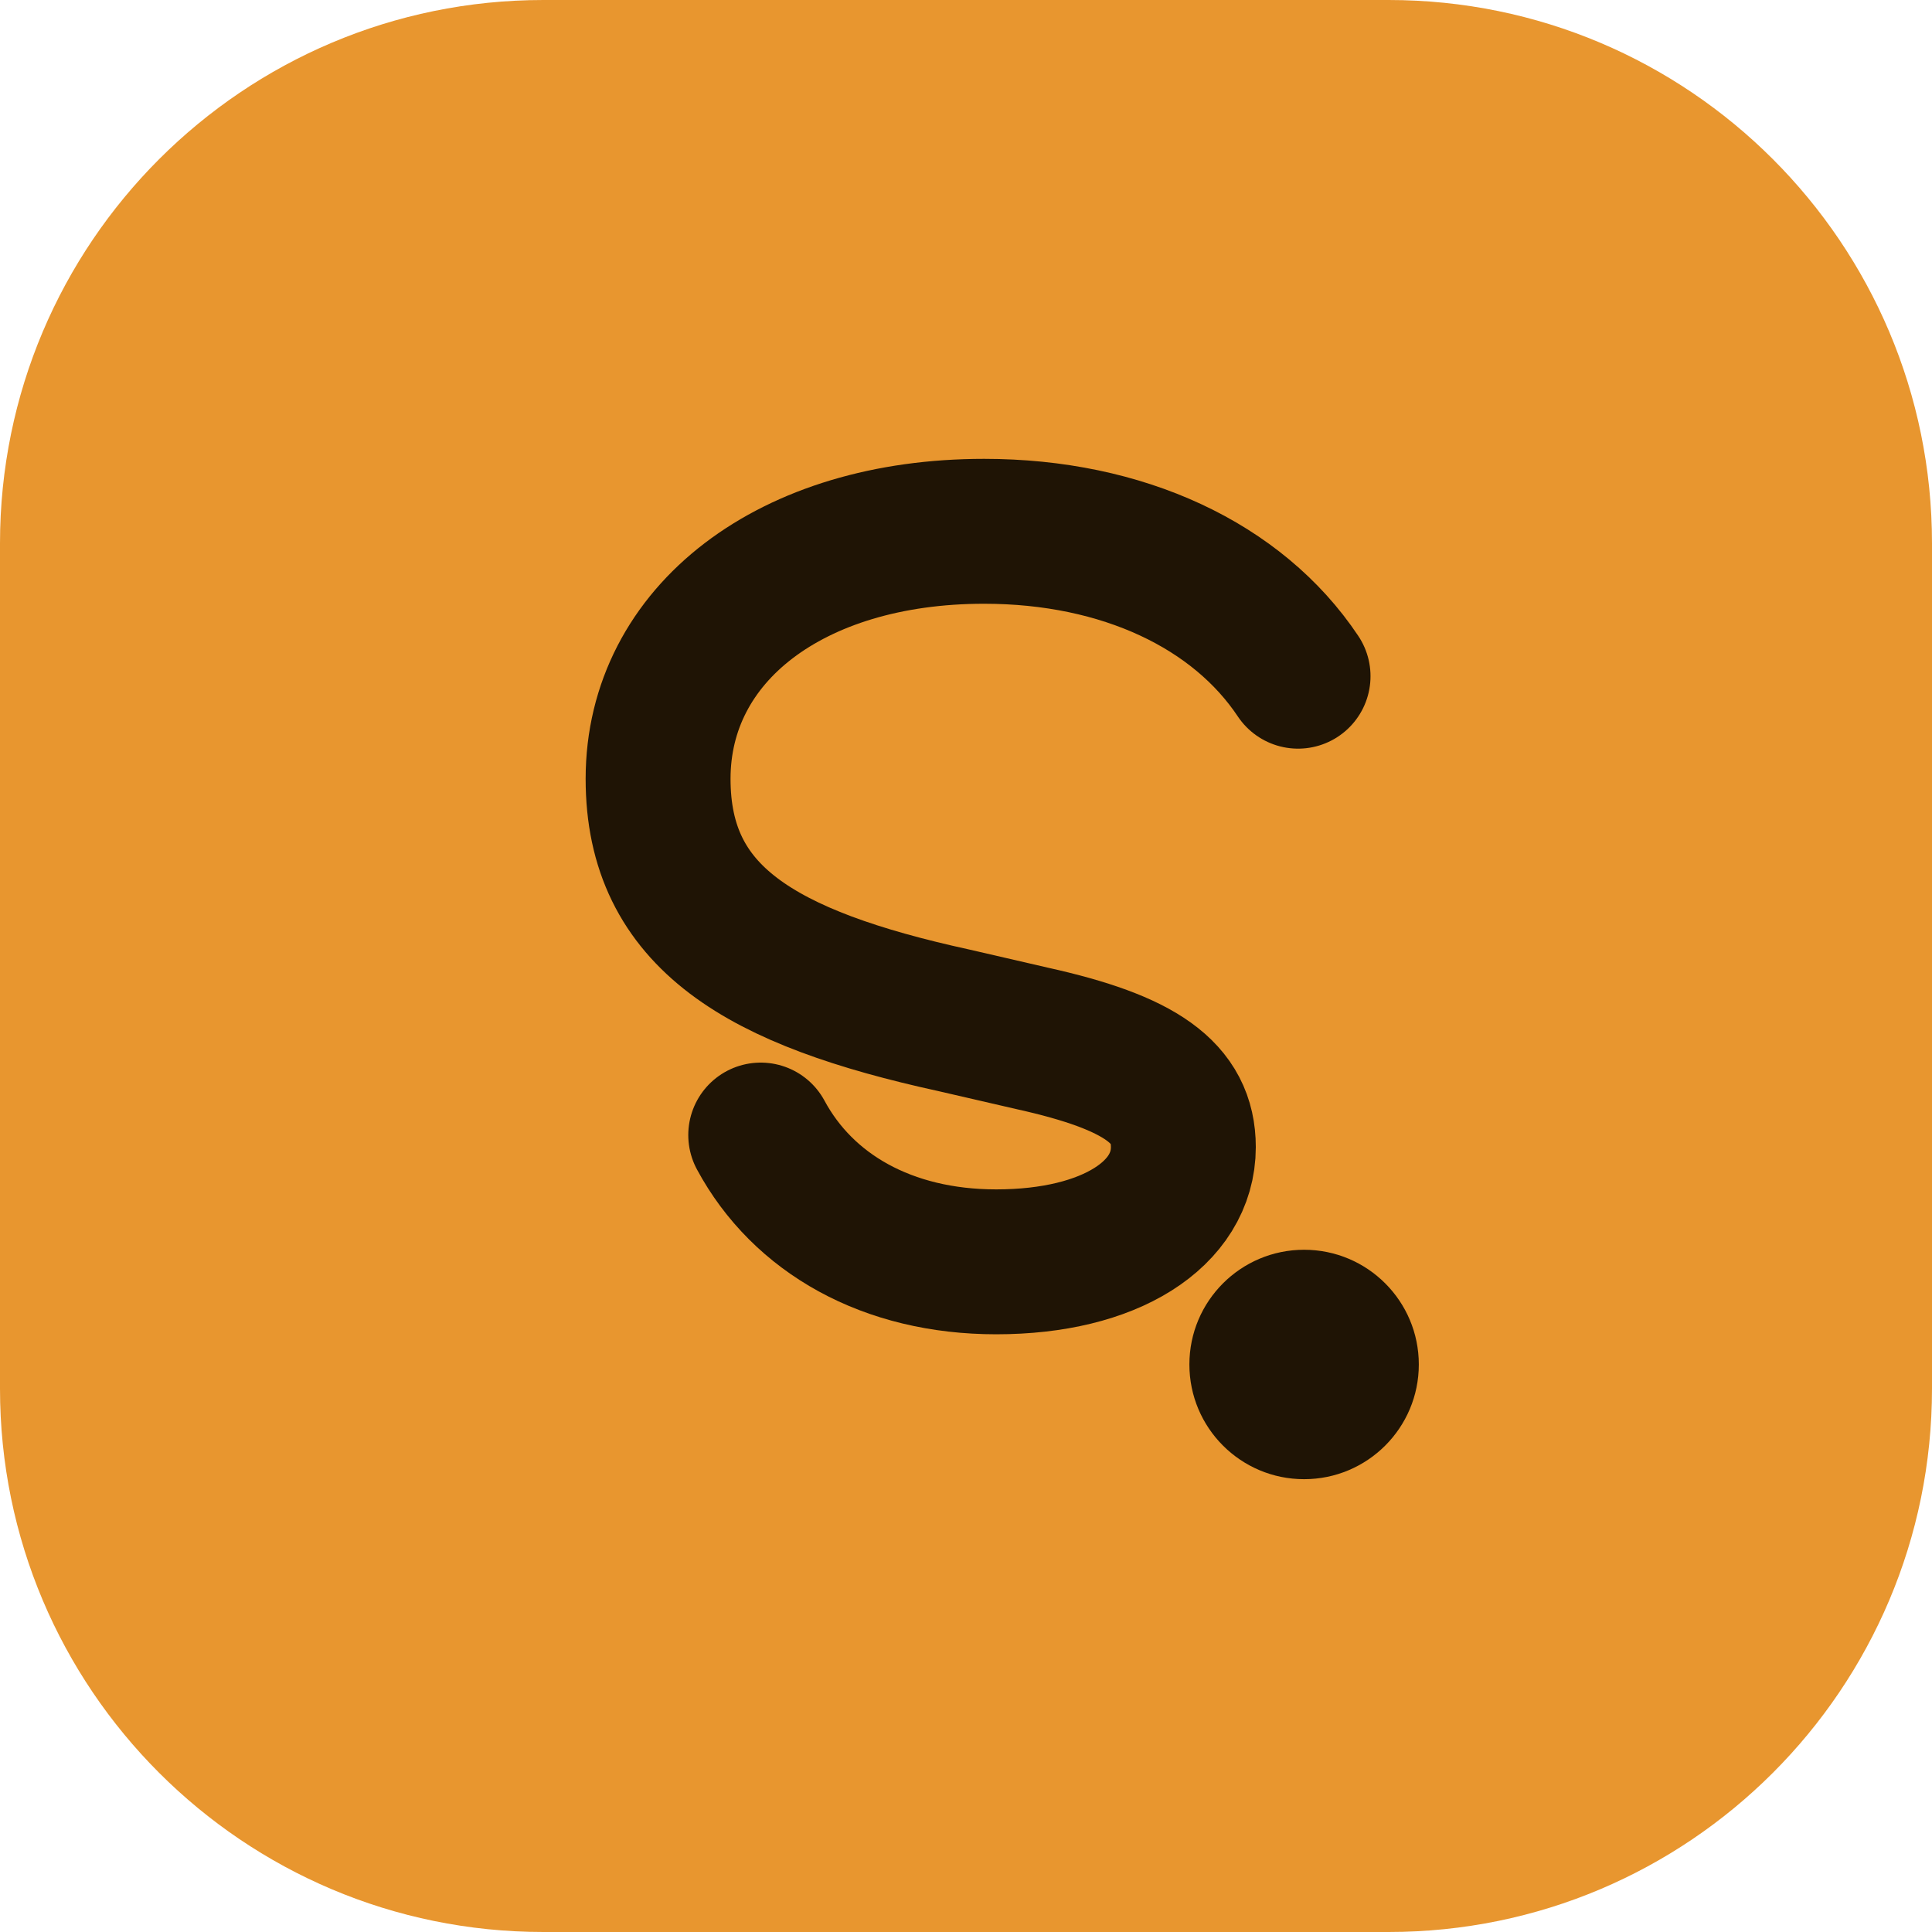
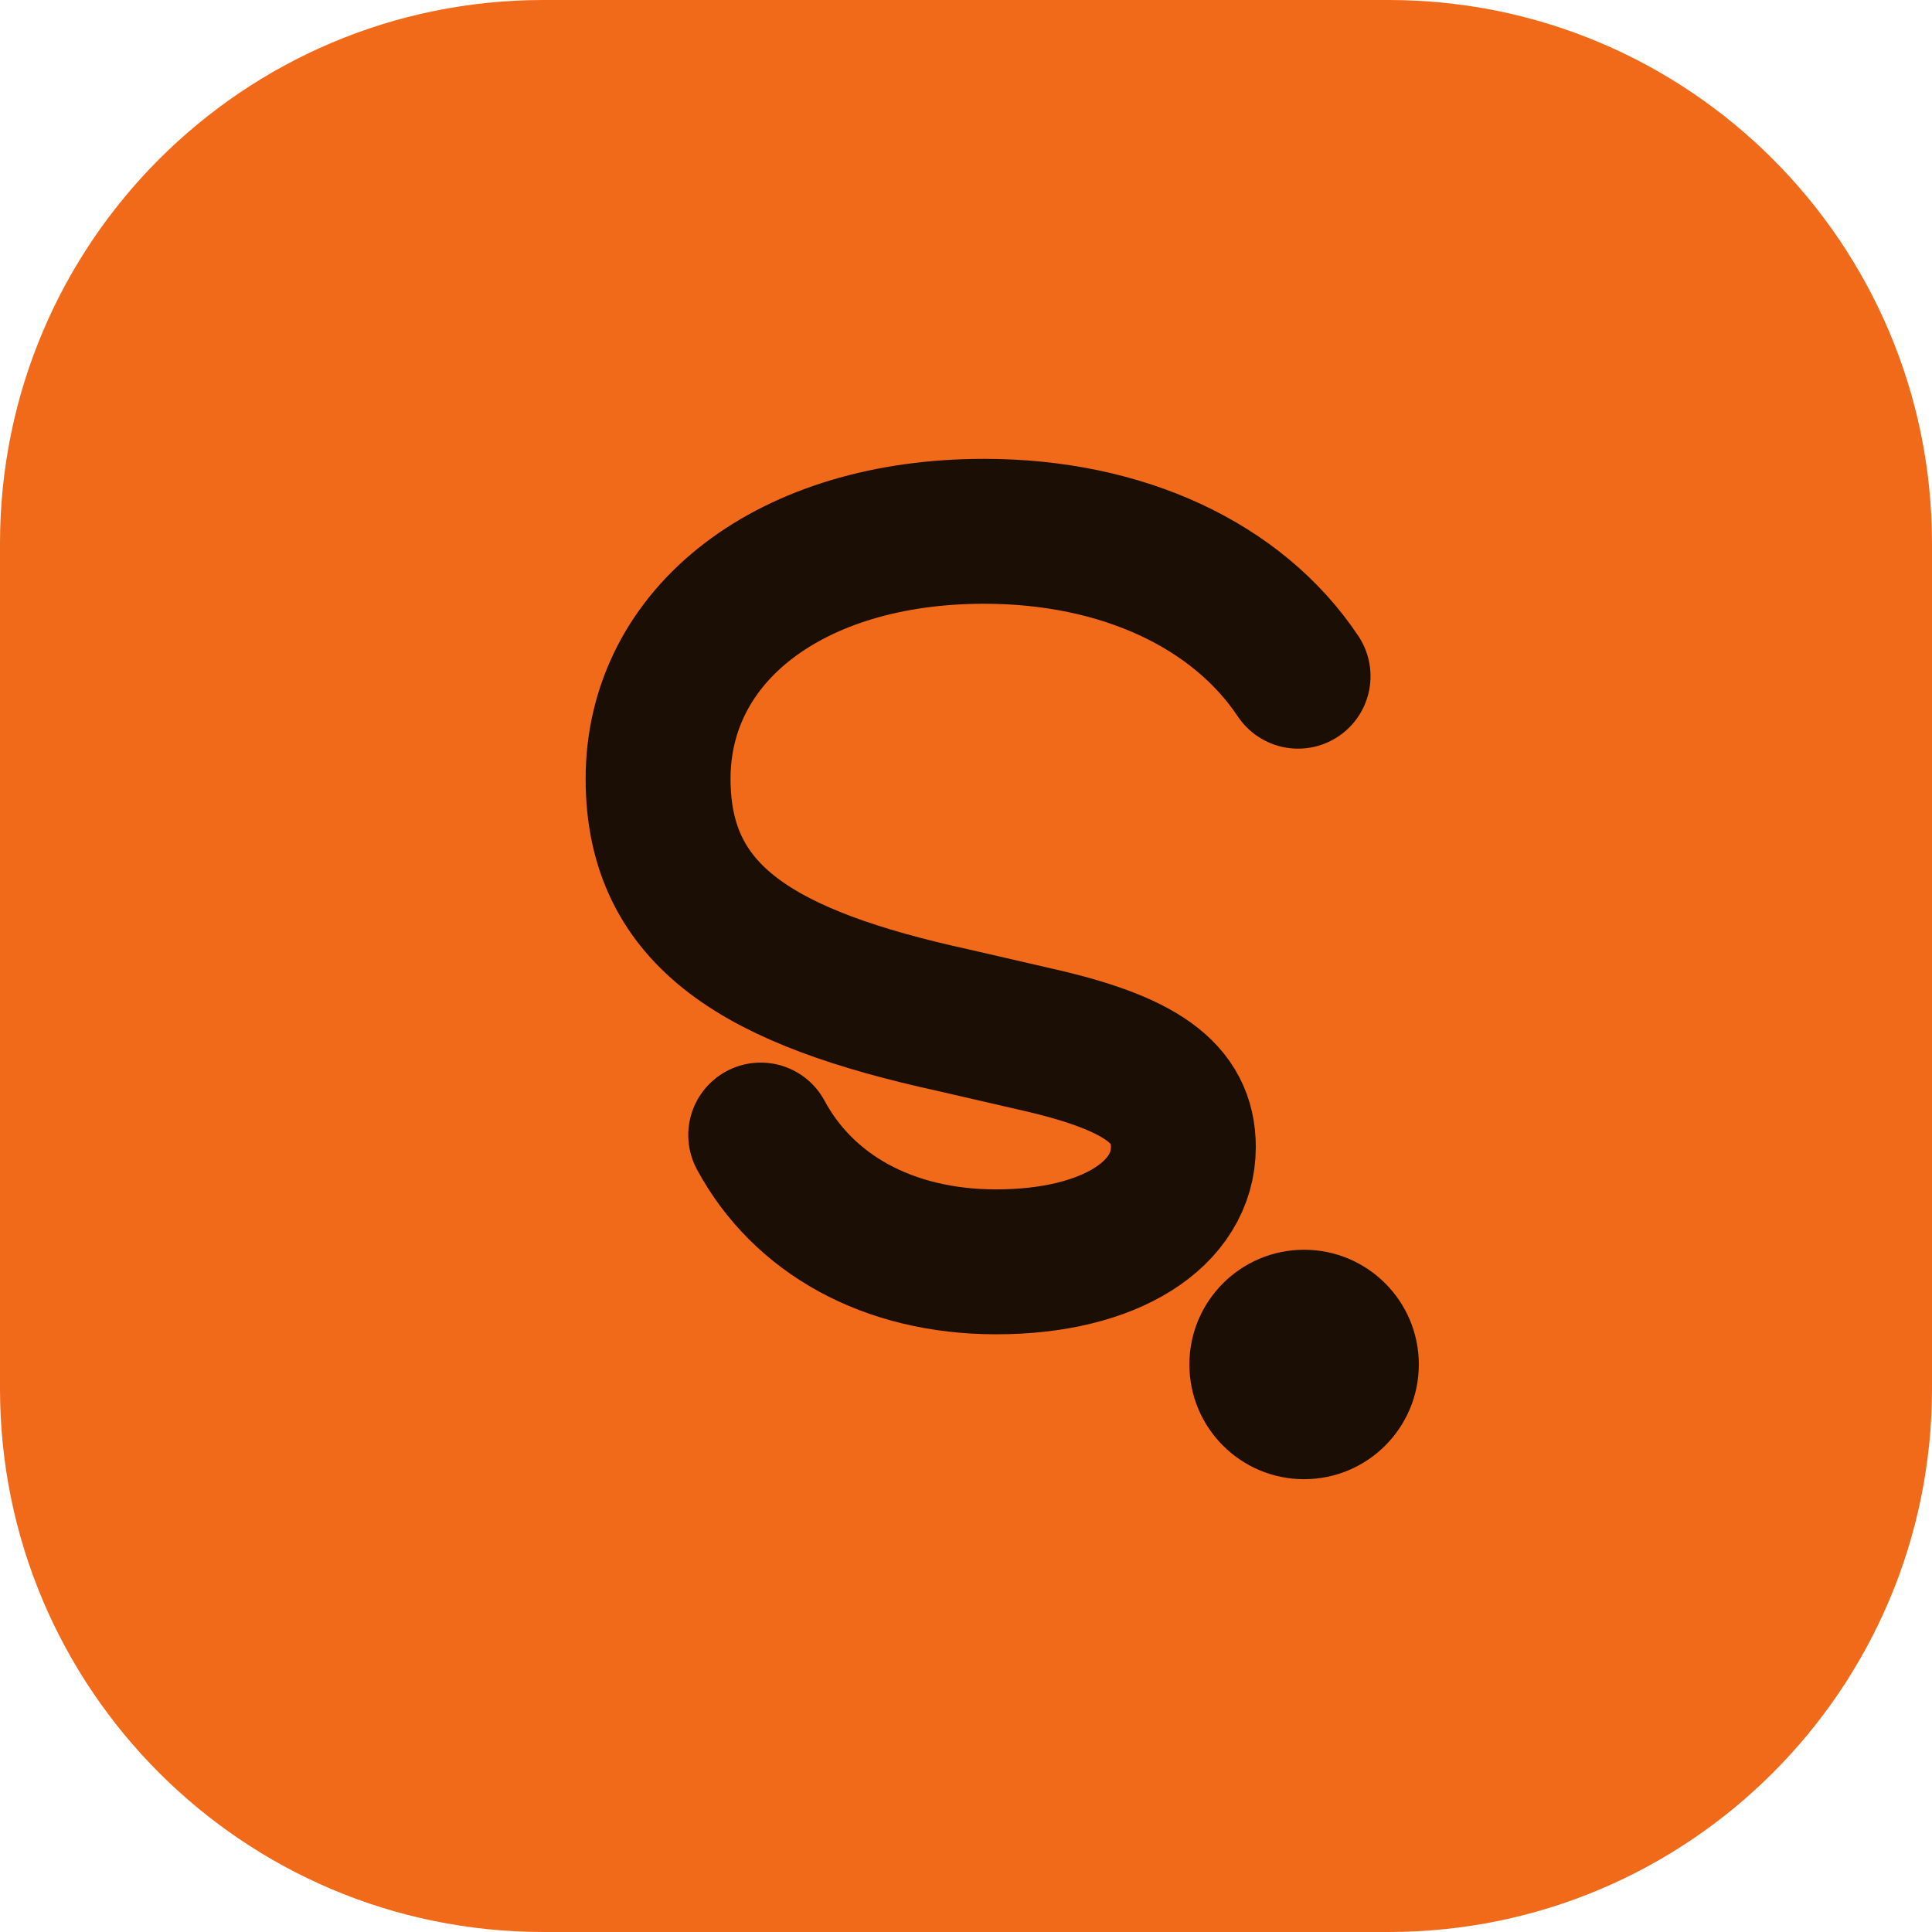
<svg xmlns="http://www.w3.org/2000/svg" viewBox="0 0 32 32">
-   <rect width="32" height="32" rx="9" fill="#e8962f" />
-   <path d="M21.5 11.2c-1-1.5-2.9-2.4-5.2-2.4-3.2 0-5.4 1.7-5.4 4.1 0 2.3 1.7 3.3 4.9 4l1.3.3c1.8.4 2.5.9 2.5 1.8 0 1.1-1.2 1.9-3.1 1.9-1.8 0-3.2-.8-3.9-2.1" fill="none" stroke="#1f1405" stroke-width="2.4" stroke-linecap="round" />
-   <circle cx="21.6" cy="22.6" r="1.9" fill="#1f1405" />
+   <rect width="32" height="32" rx="9" fill="#f06a1a" />
+   <path d="M21.5 11.2c-1-1.5-2.9-2.4-5.2-2.4-3.2 0-5.4 1.7-5.4 4.1 0 2.3 1.7 3.3 4.9 4l1.3.3c1.8.4 2.5.9 2.5 1.8 0 1.1-1.2 1.9-3.1 1.9-1.8 0-3.2-.8-3.9-2.1" fill="none" stroke="#1a0e05" stroke-width="2.4" stroke-linecap="round" />
+   <circle cx="21.6" cy="22.6" r="1.9" fill="#1a0e05" />
</svg>
